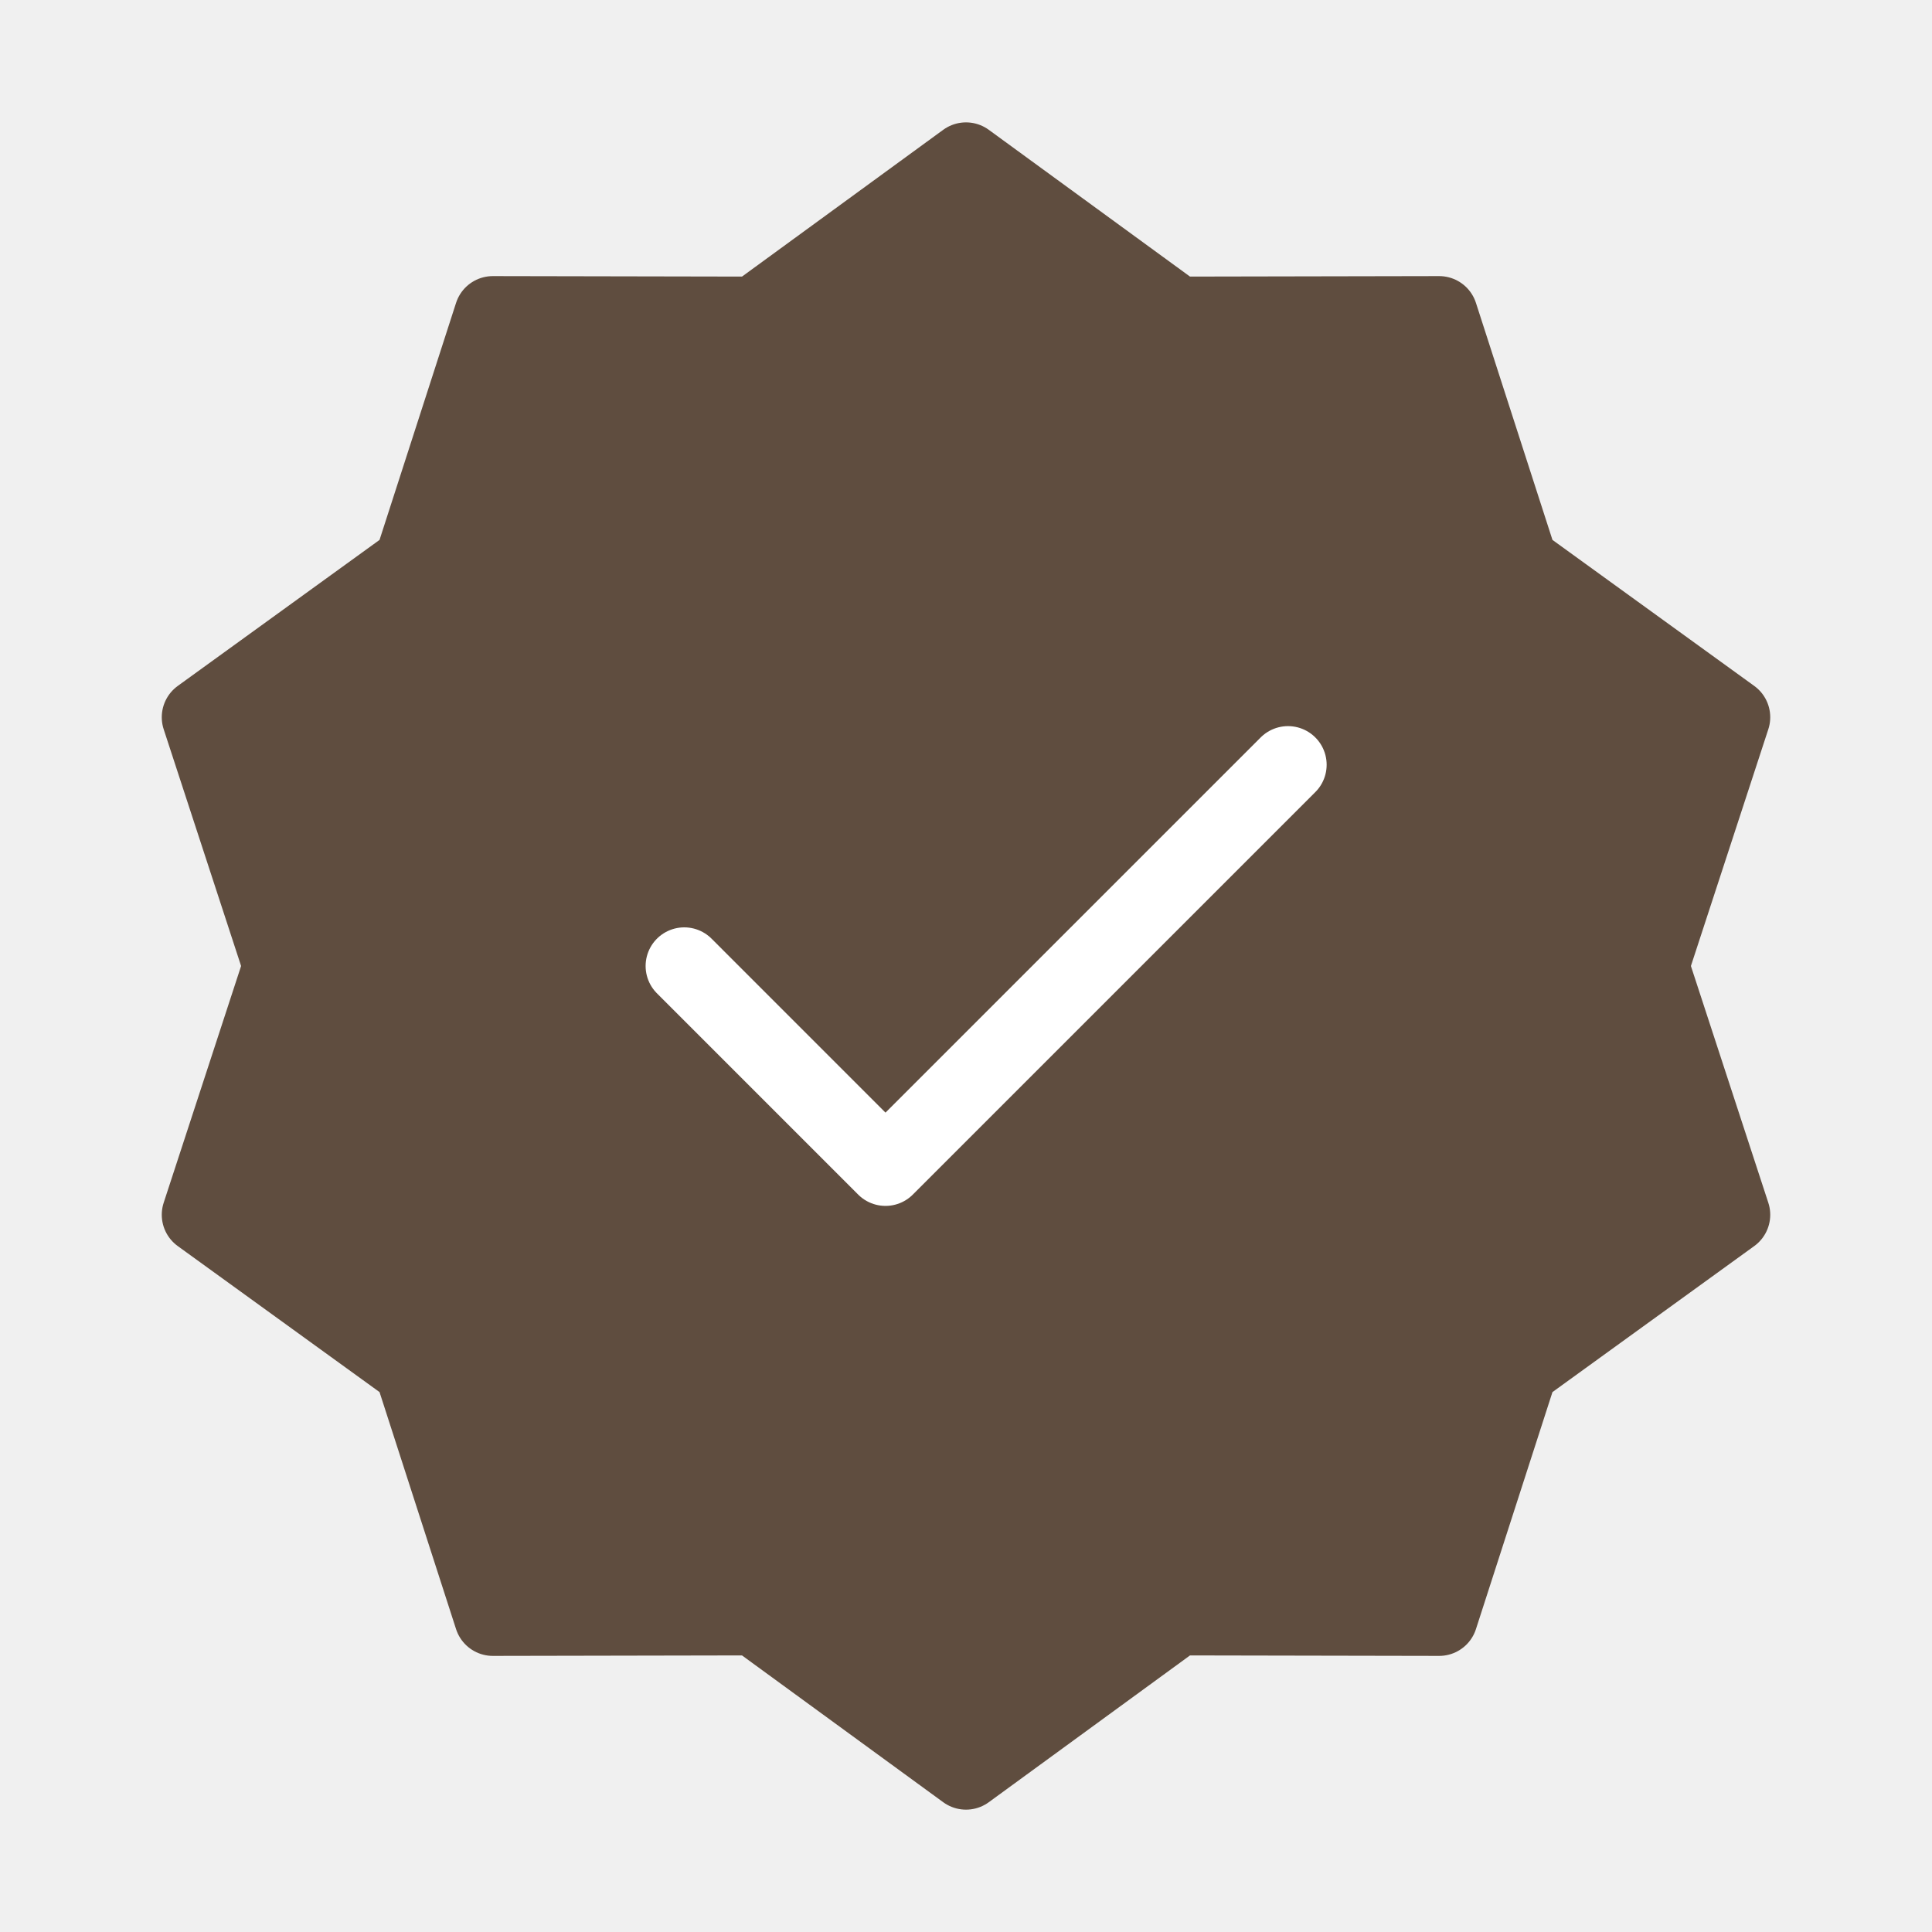
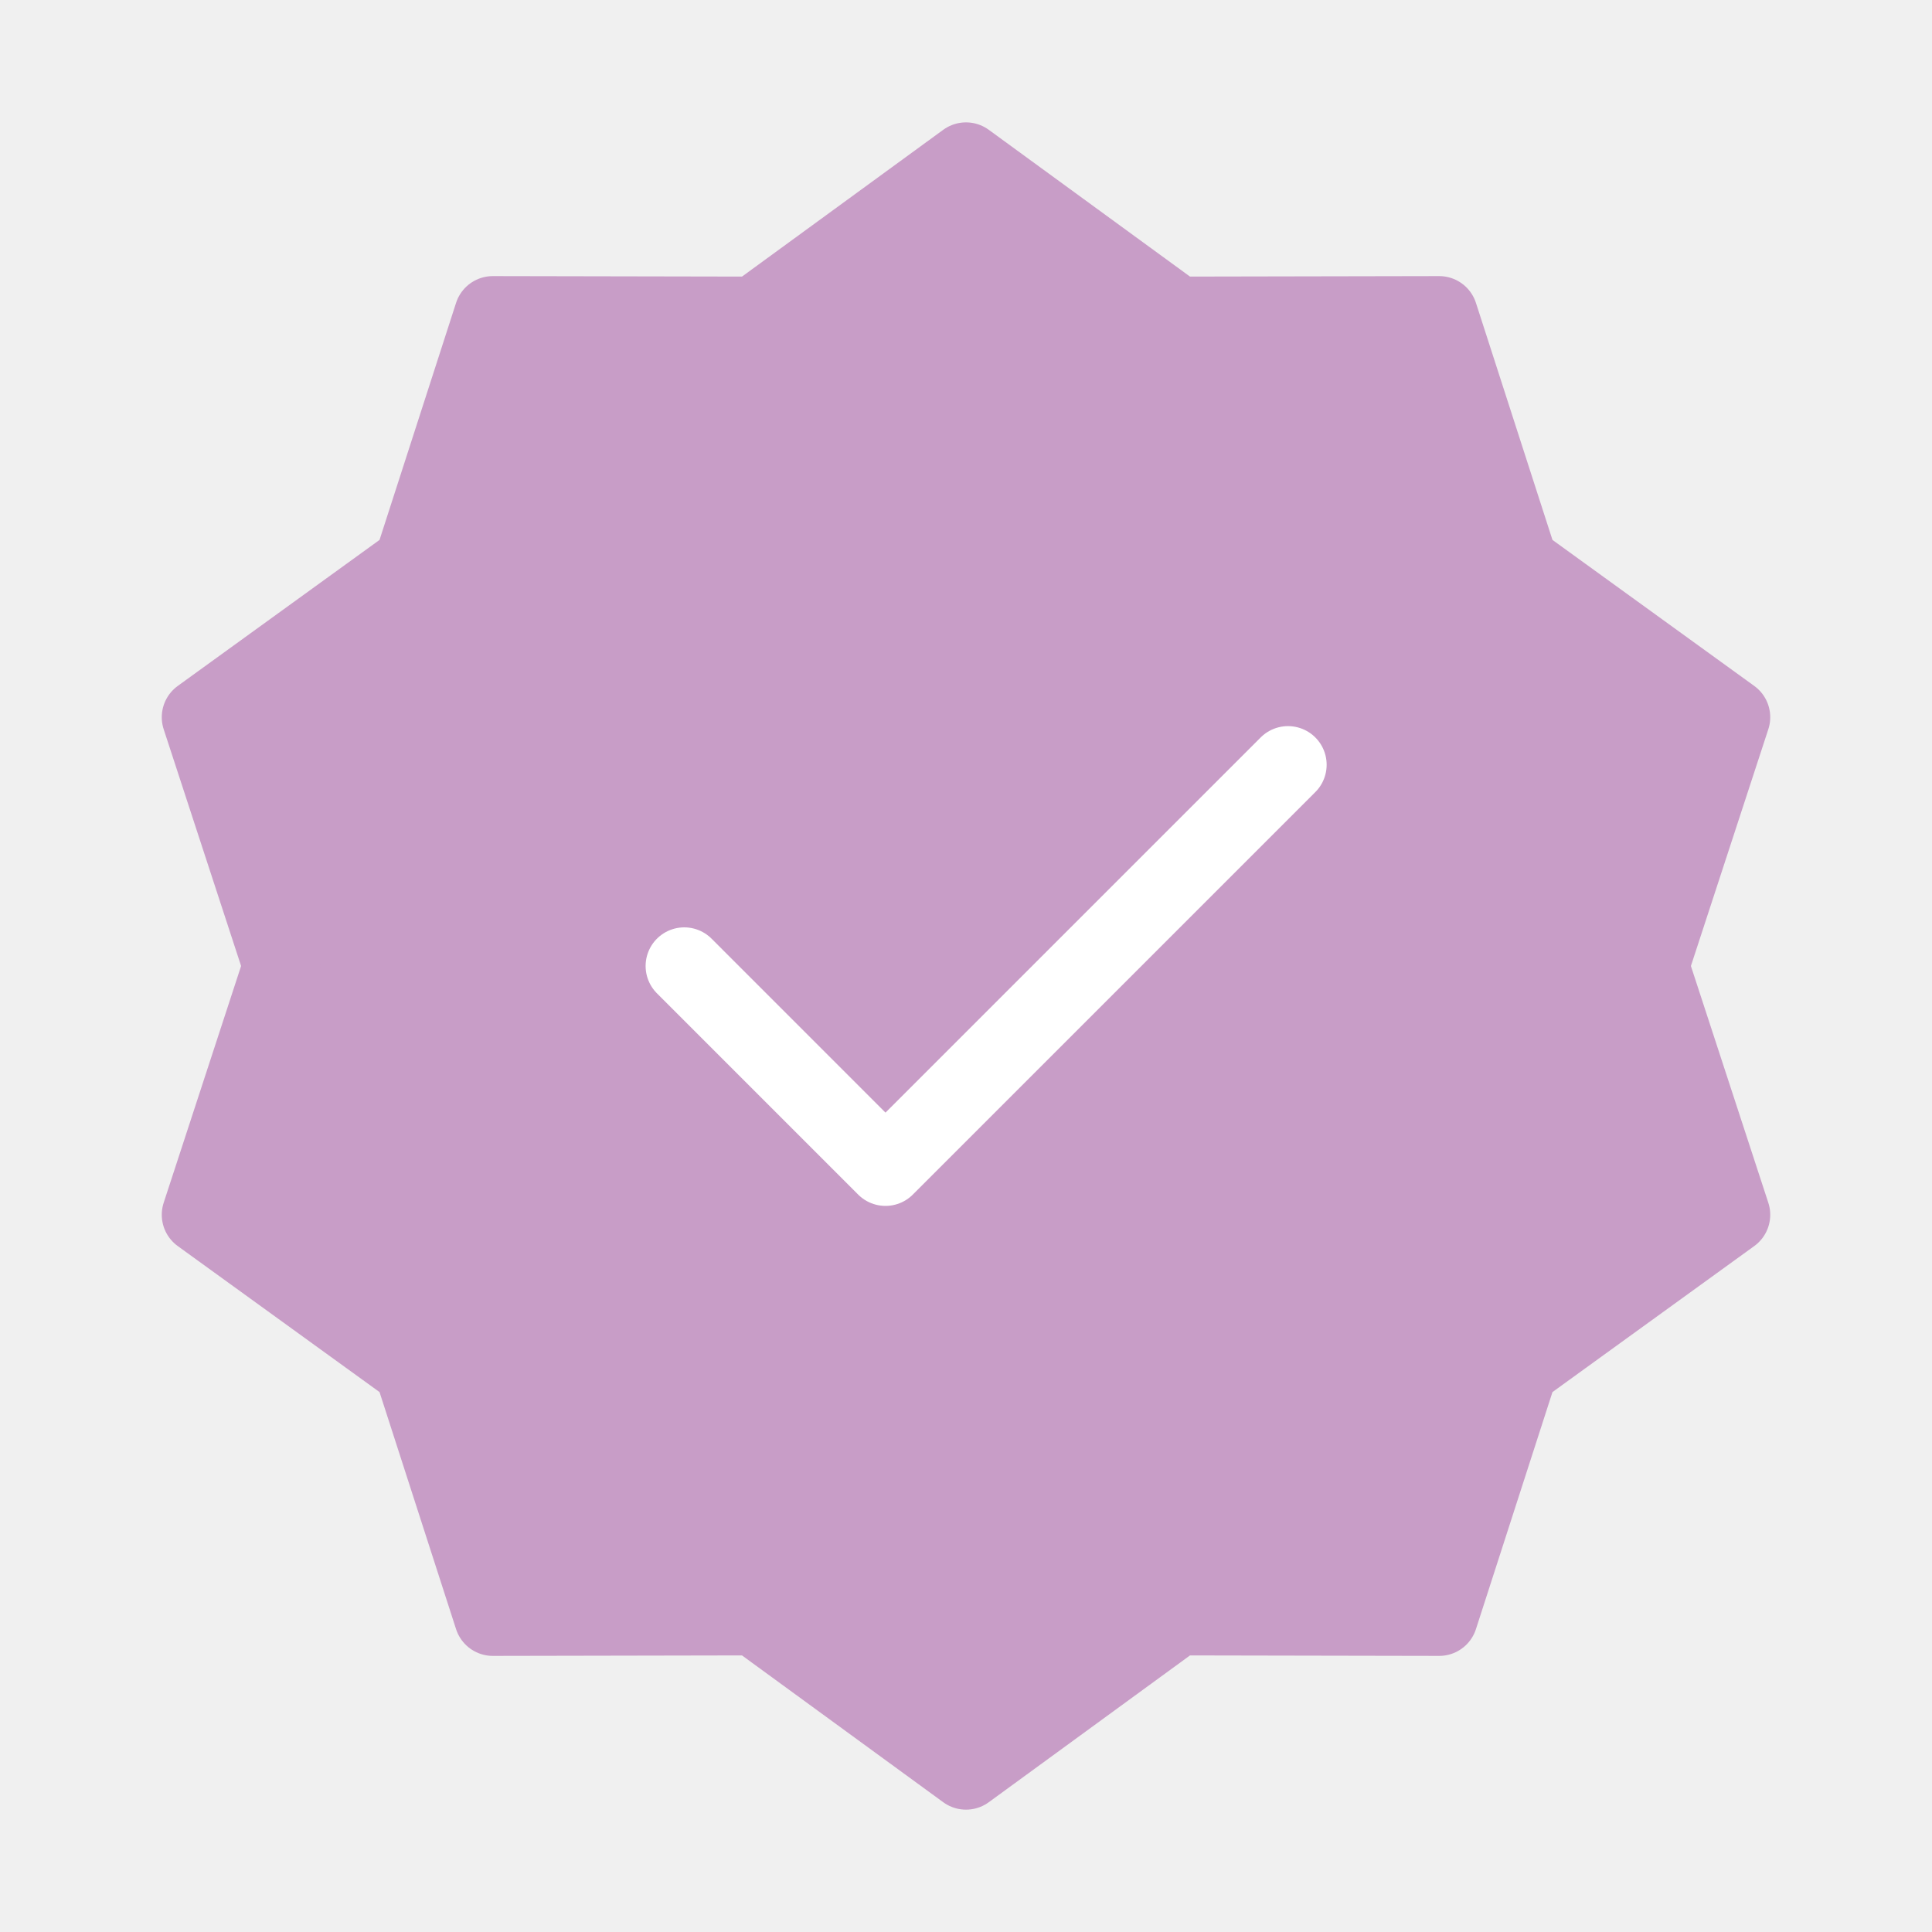
<svg xmlns="http://www.w3.org/2000/svg" width="100" height="100" viewBox="0 0 100 100" fill="none">
  <g id="Frame" clip-path="url(#clip0_3_84306)">
    <g id="SVGRepo_iconCarrier">
      <path id="Vector" d="M100 0H0V100H100V0Z" fill="white" fill-opacity="0.01" />
-       <path id="Vector_2" d="M50 8.334L60.944 16.317L74.491 16.291L78.653 29.183L89.627 37.124L85.417 50L89.627 62.876L78.653 70.817L74.491 83.709L60.944 83.683L50 91.667L39.056 83.683L25.509 83.709L21.347 70.817L10.373 62.876L14.583 50L10.373 37.124L21.347 29.183L25.509 16.291L39.056 16.317L50 8.334Z" fill="#5F4D3F" stroke="#5F4D3F" stroke-width="4" stroke-linecap="round" stroke-linejoin="round" />
+       <path id="Vector_2" d="M50 8.334L60.944 16.317L74.491 16.291L78.653 29.183L89.627 37.124L85.417 50L89.627 62.876L78.653 70.817L74.491 83.709L60.944 83.683L50 91.667L39.056 83.683L25.509 83.709L21.347 70.817L10.373 62.876L14.583 50L10.373 37.124L21.347 29.183L25.509 16.291L39.056 16.317L50 8.334Z" fill="#c89dc7" stroke="#c89dc7" stroke-width="4" stroke-linecap="round" stroke-linejoin="round" />
      <path id="Vector_3" d="M35.417 50L45.833 60.417L66.667 39.584" stroke="white" stroke-width="4" stroke-linecap="round" stroke-linejoin="round" />
    </g>
  </g>
  <defs>
    <clipPath id="clip0_3_84306">
      <rect width="100" height="100" fill="white" />
    </clipPath>
  </defs>
</svg>
